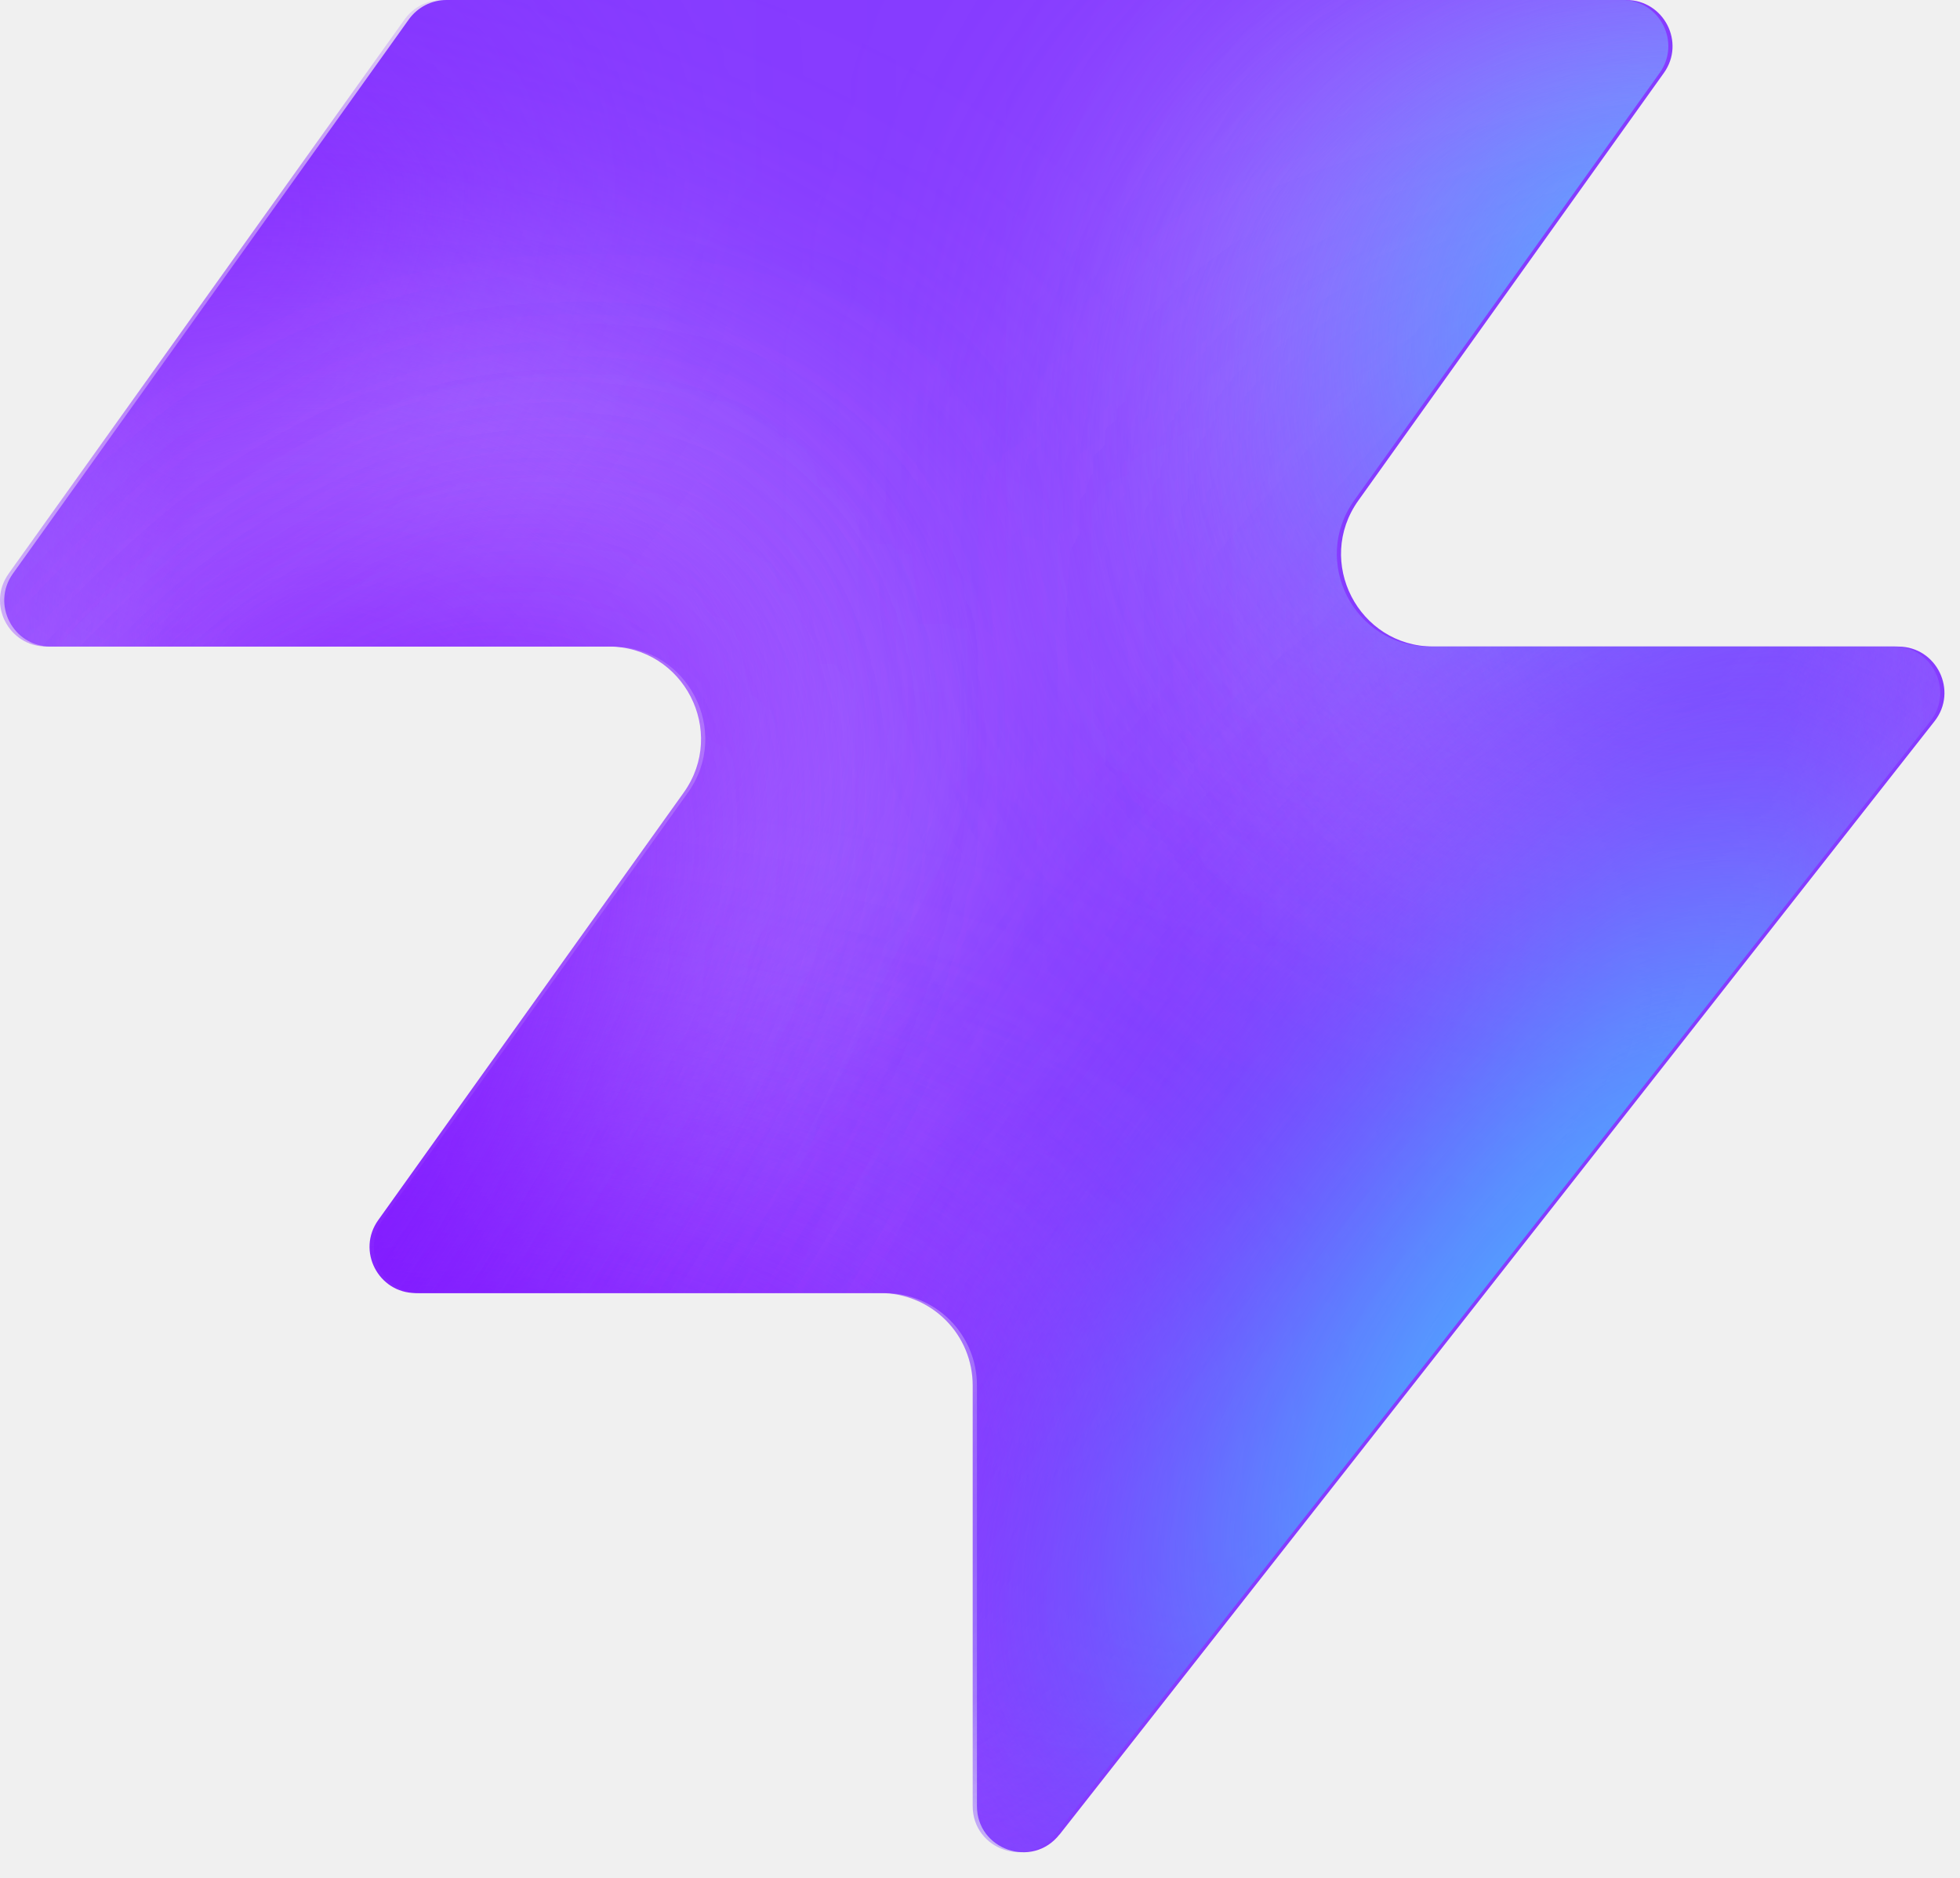
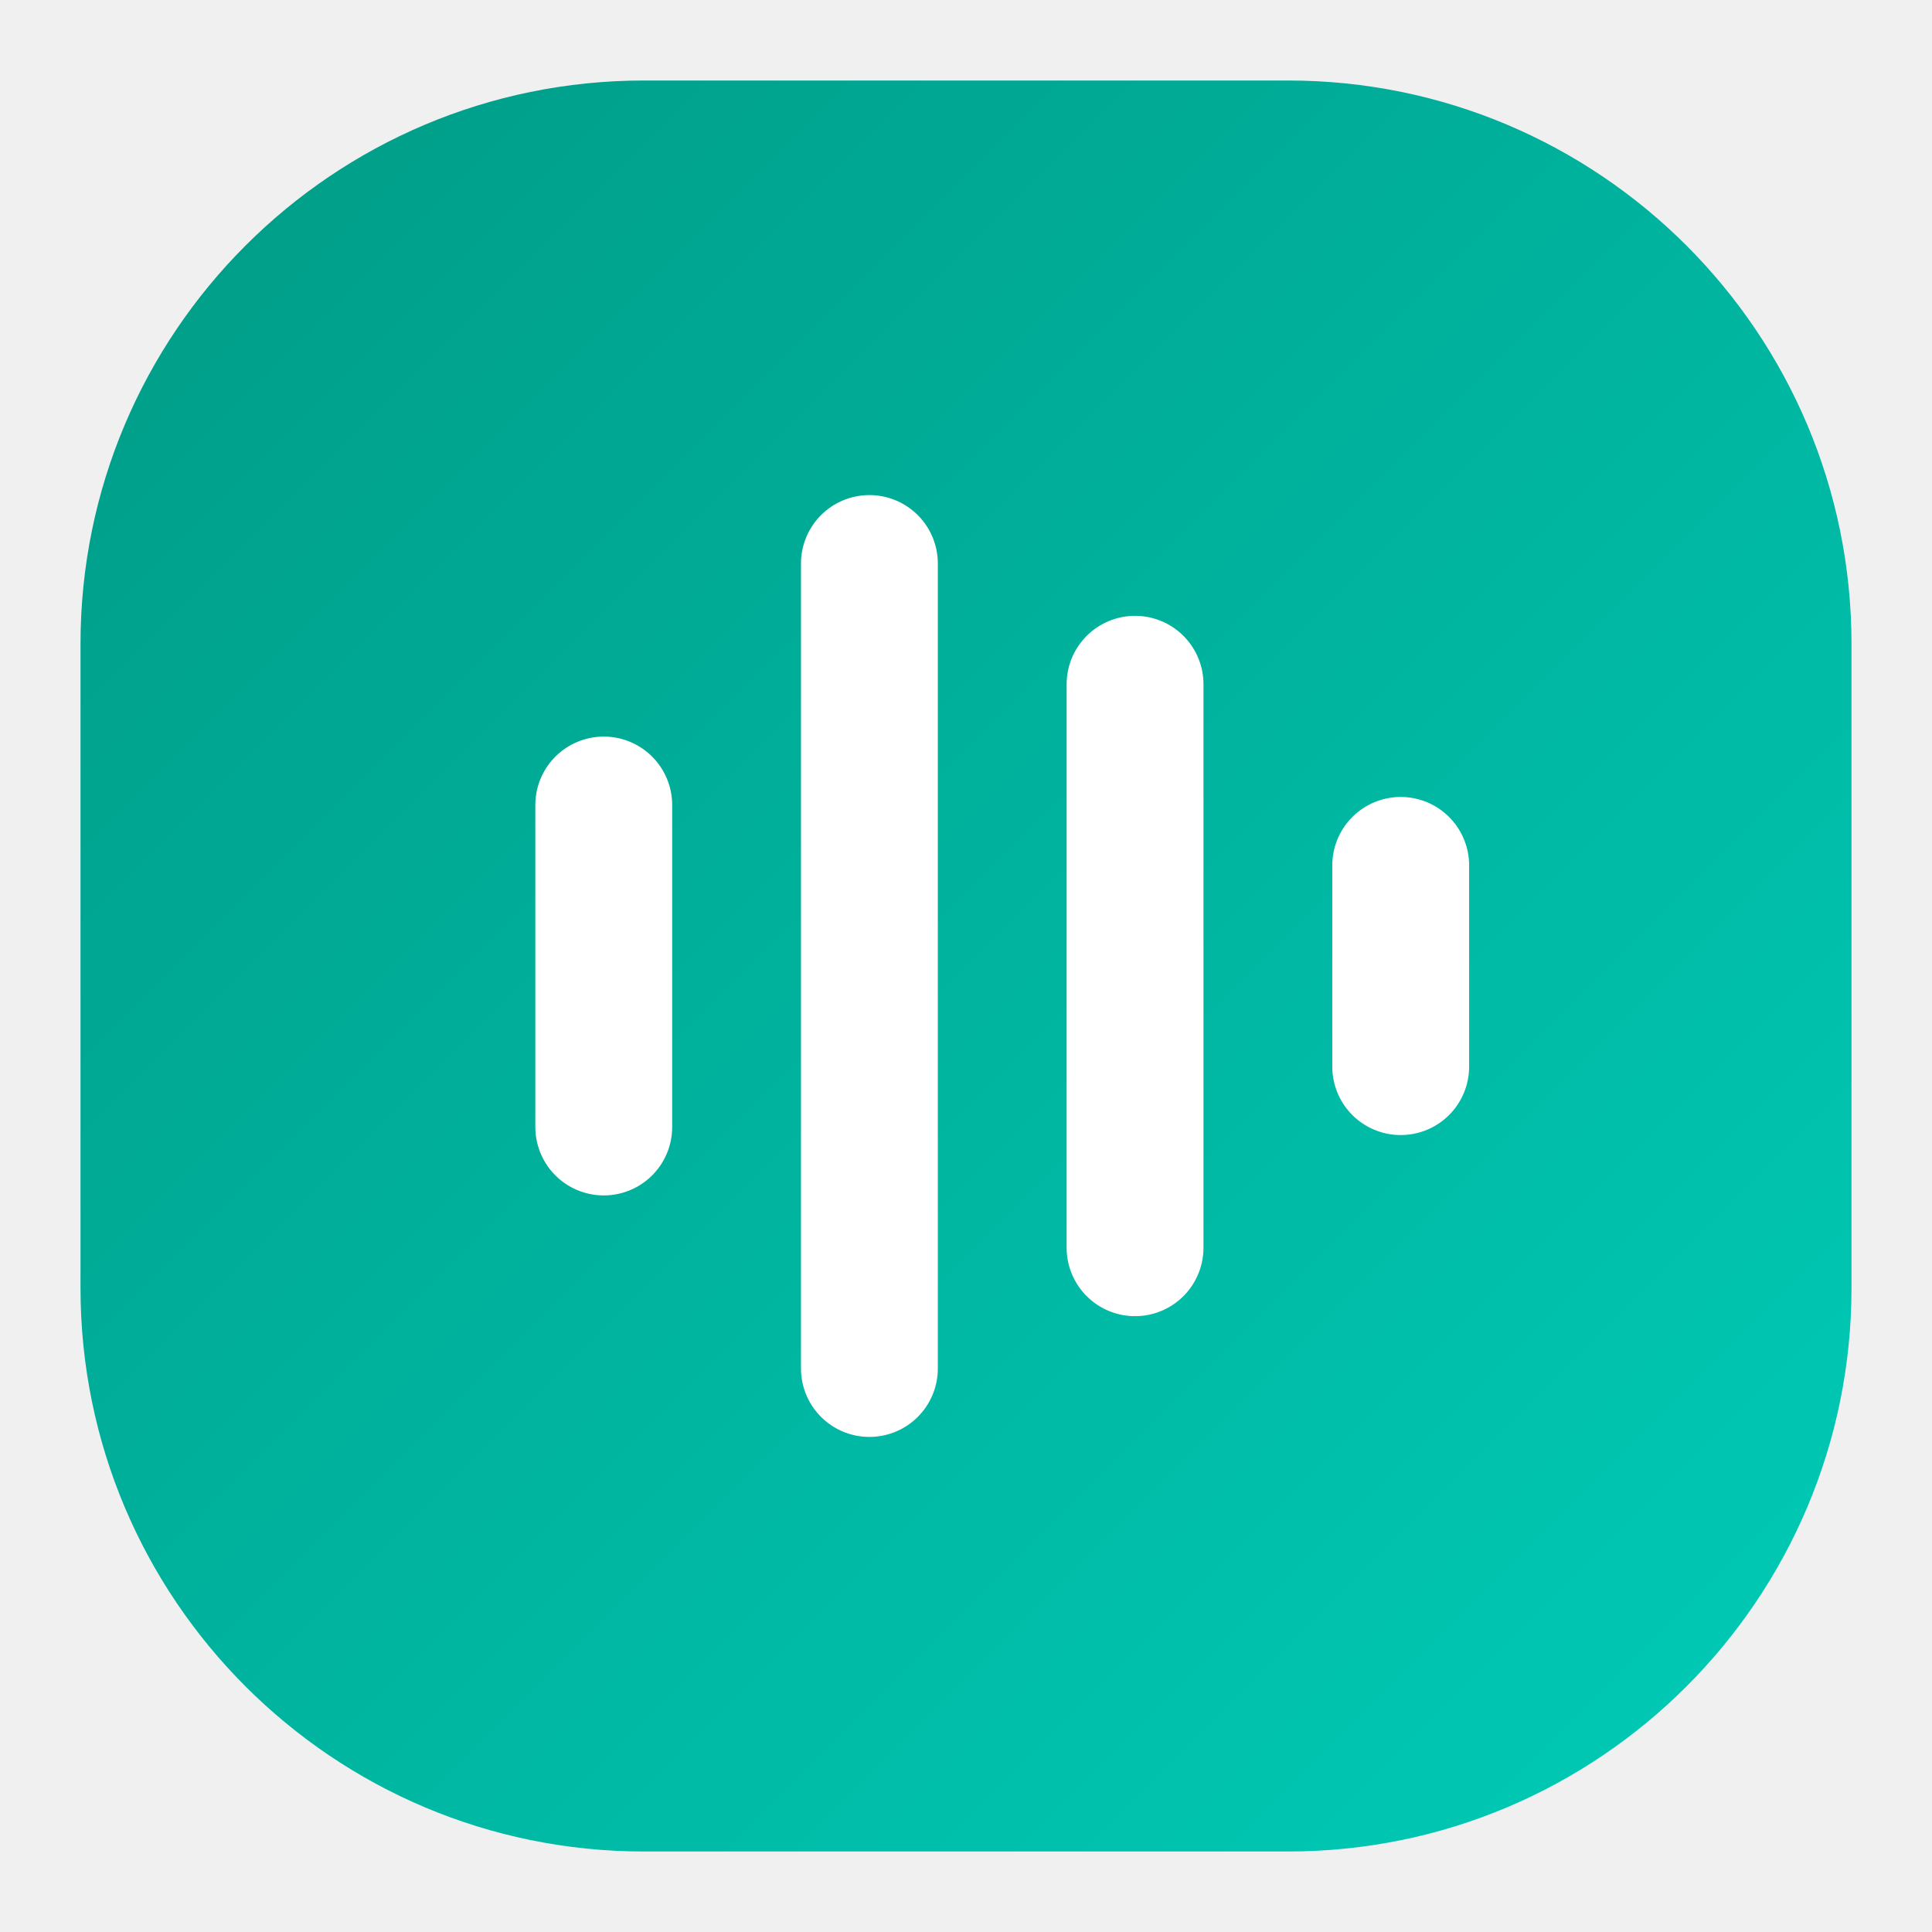
- <svg xmlns="http://www.w3.org/2000/svg" width="48" height="46" fill="none" viewBox="0 0 48 46">
-   <path fill="#863bff" d="M25.946 44.938c-.664.845-2.021.375-2.021-.698V33.937a2.26 2.26 0 0 0-2.262-2.262H10.287c-.92 0-1.456-1.04-.92-1.788l7.48-10.471c1.07-1.497 0-3.578-1.842-3.578H1.237c-.92 0-1.456-1.04-.92-1.788L10.013.474c.214-.297.556-.474.92-.474h28.894c.92 0 1.456 1.04.92 1.788l-7.48 10.471c-1.07 1.498 0 3.579 1.842 3.579h11.377c.943 0 1.473 1.088.89 1.83L25.947 44.94z" style="fill:#863bff;fill:color(display-p3 .525 .23 1);fill-opacity:1" />
-   <mask id="a" width="48" height="46" x="0" y="0" maskUnits="userSpaceOnUse" style="mask-type:alpha">
-     <path fill="#000" d="M25.842 44.938c-.664.844-2.021.375-2.021-.698V33.937a2.26 2.26 0 0 0-2.262-2.262H10.183c-.92 0-1.456-1.04-.92-1.788l7.48-10.471c1.07-1.498 0-3.579-1.842-3.579H1.133c-.92 0-1.456-1.04-.92-1.787L9.91.473c.214-.297.556-.474.92-.474h28.894c.92 0 1.456 1.04.92 1.788l-7.48 10.471c-1.07 1.498 0 3.578 1.842 3.578h11.377c.943 0 1.473 1.088.89 1.832L25.843 44.94z" style="fill:#000;fill-opacity:1" />
-   </mask>
-   <g mask="url(#a)">
-     <g filter="url(#b)">
-       <ellipse cx="5.508" cy="14.704" fill="#ede6ff" rx="5.508" ry="14.704" style="fill:#ede6ff;fill:color(display-p3 .927 .903 1);fill-opacity:1" transform="matrix(.00324 1 1 -.00324 -4.47 31.516)" />
-     </g>
-     <g filter="url(#c)">
-       <ellipse cx="10.399" cy="29.851" fill="#ede6ff" rx="10.399" ry="29.851" style="fill:#ede6ff;fill:color(display-p3 .927 .903 1);fill-opacity:1" transform="matrix(.00324 1 1 -.00324 -39.328 7.883)" />
-     </g>
-     <g filter="url(#d)">
-       <ellipse cx="5.508" cy="30.487" fill="#7e14ff" rx="5.508" ry="30.487" style="fill:#7e14ff;fill:color(display-p3 .492 .077 1);fill-opacity:1" transform="rotate(89.814 -25.913 -14.639)scale(1 -1)" />
-     </g>
-     <g filter="url(#e)">
-       <ellipse cx="5.508" cy="30.599" fill="#7e14ff" rx="5.508" ry="30.599" style="fill:#7e14ff;fill:color(display-p3 .492 .077 1);fill-opacity:1" transform="rotate(89.814 -32.644 -3.334)scale(1 -1)" />
-     </g>
-     <g filter="url(#f)">
-       <ellipse cx="5.508" cy="30.599" fill="#7e14ff" rx="5.508" ry="30.599" style="fill:#7e14ff;fill:color(display-p3 .492 .077 1);fill-opacity:1" transform="matrix(.00324 1 1 -.00324 -34.34 30.47)" />
-     </g>
-     <g filter="url(#g)">
-       <ellipse cx="14.072" cy="22.078" fill="#ede6ff" rx="14.072" ry="22.078" style="fill:#ede6ff;fill:color(display-p3 .927 .903 1);fill-opacity:1" transform="rotate(93.35 24.506 48.493)scale(-1 1)" />
-     </g>
-     <g filter="url(#h)">
-       <ellipse cx="3.47" cy="21.501" fill="#7e14ff" rx="3.47" ry="21.501" style="fill:#7e14ff;fill:color(display-p3 .492 .077 1);fill-opacity:1" transform="rotate(89.009 28.708 47.59)scale(-1 1)" />
-     </g>
-     <g filter="url(#i)">
-       <ellipse cx="3.47" cy="21.501" fill="#7e14ff" rx="3.47" ry="21.501" style="fill:#7e14ff;fill:color(display-p3 .492 .077 1);fill-opacity:1" transform="rotate(89.009 28.708 47.59)scale(-1 1)" />
-     </g>
-     <g filter="url(#j)">
-       <ellipse cx=".387" cy="8.972" fill="#7e14ff" rx="4.407" ry="29.108" style="fill:#7e14ff;fill:color(display-p3 .492 .077 1);fill-opacity:1" transform="rotate(39.51 .387 8.972)" />
-     </g>
-     <g filter="url(#k)">
-       <ellipse cx="47.523" cy="-6.092" fill="#7e14ff" rx="4.407" ry="29.108" style="fill:#7e14ff;fill:color(display-p3 .492 .077 1);fill-opacity:1" transform="rotate(37.892 47.523 -6.092)" />
-     </g>
-     <g filter="url(#l)">
-       <ellipse cx="41.412" cy="6.333" fill="#47bfff" rx="5.971" ry="9.665" style="fill:#47bfff;fill:color(display-p3 .28 .748 1);fill-opacity:1" transform="rotate(37.892 41.412 6.333)" />
-     </g>
-     <g filter="url(#m)">
-       <ellipse cx="-1.879" cy="38.332" fill="#7e14ff" rx="4.407" ry="29.108" style="fill:#7e14ff;fill:color(display-p3 .492 .077 1);fill-opacity:1" transform="rotate(37.892 -1.88 38.332)" />
-     </g>
-     <g filter="url(#n)">
-       <ellipse cx="-1.879" cy="38.332" fill="#7e14ff" rx="4.407" ry="29.108" style="fill:#7e14ff;fill:color(display-p3 .492 .077 1);fill-opacity:1" transform="rotate(37.892 -1.88 38.332)" />
-     </g>
-     <g filter="url(#o)">
-       <ellipse cx="35.651" cy="29.907" fill="#7e14ff" rx="4.407" ry="29.108" style="fill:#7e14ff;fill:color(display-p3 .492 .077 1);fill-opacity:1" transform="rotate(37.892 35.651 29.907)" />
-     </g>
-     <g filter="url(#p)">
-       <ellipse cx="38.418" cy="32.4" fill="#47bfff" rx="5.971" ry="15.297" style="fill:#47bfff;fill:color(display-p3 .28 .748 1);fill-opacity:1" transform="rotate(37.892 38.418 32.4)" />
-     </g>
+ <svg xmlns="http://www.w3.org/2000/svg" width="48" height="48" viewBox="0 0 48 48" fill="none">
+   <defs>
+     <linearGradient id="kupeMark" x1="4" y1="4" x2="44" y2="44" gradientUnits="userSpaceOnUse">
+       <stop offset="0" stop-color="#009D88" />
+       <stop offset="1" stop-color="#00CAB5" />
+     </linearGradient>
+   </defs>
+   <rect x="2" y="2" width="44" height="44" rx="14" fill="url(#kupeMark)" />
+   <g stroke="#FFFFFF" stroke-width="3.4" stroke-linecap="round">
+     <line x1="15" y1="20" x2="15" y2="28" />
+     <line x1="21.6" y1="14" x2="21.6" y2="34" />
+     <line x1="28.2" y1="17" x2="28.2" y2="31" />
+     <line x1="34.8" y1="21.5" x2="34.8" y2="26.5" />
  </g>
-   <defs>
-     <filter id="b" width="60.045" height="41.654" x="-19.77" y="16.149" color-interpolation-filters="sRGB" filterUnits="userSpaceOnUse">
-       <feFlood flood-opacity="0" result="BackgroundImageFix" />
-       <feBlend in="SourceGraphic" in2="BackgroundImageFix" result="shape" />
-       <feGaussianBlur result="effect1_foregroundBlur_2002_17158" stdDeviation="7.659" />
-     </filter>
-     <filter id="c" width="90.34" height="51.437" x="-54.613" y="-7.533" color-interpolation-filters="sRGB" filterUnits="userSpaceOnUse">
-       <feFlood flood-opacity="0" result="BackgroundImageFix" />
-       <feBlend in="SourceGraphic" in2="BackgroundImageFix" result="shape" />
-       <feGaussianBlur result="effect1_foregroundBlur_2002_17158" stdDeviation="7.659" />
-     </filter>
-     <filter id="d" width="79.355" height="29.4" x="-49.64" y="2.03" color-interpolation-filters="sRGB" filterUnits="userSpaceOnUse">
-       <feFlood flood-opacity="0" result="BackgroundImageFix" />
-       <feBlend in="SourceGraphic" in2="BackgroundImageFix" result="shape" />
-       <feGaussianBlur result="effect1_foregroundBlur_2002_17158" stdDeviation="4.596" />
-     </filter>
-     <filter id="e" width="79.579" height="29.4" x="-45.045" y="20.029" color-interpolation-filters="sRGB" filterUnits="userSpaceOnUse">
-       <feFlood flood-opacity="0" result="BackgroundImageFix" />
-       <feBlend in="SourceGraphic" in2="BackgroundImageFix" result="shape" />
-       <feGaussianBlur result="effect1_foregroundBlur_2002_17158" stdDeviation="4.596" />
-     </filter>
-     <filter id="f" width="79.579" height="29.4" x="-43.513" y="21.178" color-interpolation-filters="sRGB" filterUnits="userSpaceOnUse">
-       <feFlood flood-opacity="0" result="BackgroundImageFix" />
-       <feBlend in="SourceGraphic" in2="BackgroundImageFix" result="shape" />
-       <feGaussianBlur result="effect1_foregroundBlur_2002_17158" stdDeviation="4.596" />
-     </filter>
-     <filter id="g" width="74.749" height="58.852" x="15.756" y="-17.901" color-interpolation-filters="sRGB" filterUnits="userSpaceOnUse">
-       <feFlood flood-opacity="0" result="BackgroundImageFix" />
-       <feBlend in="SourceGraphic" in2="BackgroundImageFix" result="shape" />
-       <feGaussianBlur result="effect1_foregroundBlur_2002_17158" stdDeviation="7.659" />
-     </filter>
-     <filter id="h" width="61.377" height="25.362" x="23.548" y="2.284" color-interpolation-filters="sRGB" filterUnits="userSpaceOnUse">
-       <feFlood flood-opacity="0" result="BackgroundImageFix" />
-       <feBlend in="SourceGraphic" in2="BackgroundImageFix" result="shape" />
-       <feGaussianBlur result="effect1_foregroundBlur_2002_17158" stdDeviation="4.596" />
-     </filter>
-     <filter id="i" width="61.377" height="25.362" x="23.548" y="2.284" color-interpolation-filters="sRGB" filterUnits="userSpaceOnUse">
-       <feFlood flood-opacity="0" result="BackgroundImageFix" />
-       <feBlend in="SourceGraphic" in2="BackgroundImageFix" result="shape" />
-       <feGaussianBlur result="effect1_foregroundBlur_2002_17158" stdDeviation="4.596" />
-     </filter>
-     <filter id="j" width="56.045" height="63.649" x="-27.636" y="-22.853" color-interpolation-filters="sRGB" filterUnits="userSpaceOnUse">
-       <feFlood flood-opacity="0" result="BackgroundImageFix" />
-       <feBlend in="SourceGraphic" in2="BackgroundImageFix" result="shape" />
-       <feGaussianBlur result="effect1_foregroundBlur_2002_17158" stdDeviation="4.596" />
-     </filter>
-     <filter id="k" width="54.814" height="64.646" x="20.116" y="-38.415" color-interpolation-filters="sRGB" filterUnits="userSpaceOnUse">
-       <feFlood flood-opacity="0" result="BackgroundImageFix" />
-       <feBlend in="SourceGraphic" in2="BackgroundImageFix" result="shape" />
-       <feGaussianBlur result="effect1_foregroundBlur_2002_17158" stdDeviation="4.596" />
-     </filter>
-     <filter id="l" width="33.541" height="35.313" x="24.641" y="-11.323" color-interpolation-filters="sRGB" filterUnits="userSpaceOnUse">
-       <feFlood flood-opacity="0" result="BackgroundImageFix" />
-       <feBlend in="SourceGraphic" in2="BackgroundImageFix" result="shape" />
-       <feGaussianBlur result="effect1_foregroundBlur_2002_17158" stdDeviation="4.596" />
-     </filter>
-     <filter id="m" width="54.814" height="64.646" x="-29.286" y="6.009" color-interpolation-filters="sRGB" filterUnits="userSpaceOnUse">
-       <feFlood flood-opacity="0" result="BackgroundImageFix" />
-       <feBlend in="SourceGraphic" in2="BackgroundImageFix" result="shape" />
-       <feGaussianBlur result="effect1_foregroundBlur_2002_17158" stdDeviation="4.596" />
-     </filter>
-     <filter id="n" width="54.814" height="64.646" x="-29.286" y="6.009" color-interpolation-filters="sRGB" filterUnits="userSpaceOnUse">
-       <feFlood flood-opacity="0" result="BackgroundImageFix" />
-       <feBlend in="SourceGraphic" in2="BackgroundImageFix" result="shape" />
-       <feGaussianBlur result="effect1_foregroundBlur_2002_17158" stdDeviation="4.596" />
-     </filter>
-     <filter id="o" width="54.814" height="64.646" x="8.244" y="-2.416" color-interpolation-filters="sRGB" filterUnits="userSpaceOnUse">
-       <feFlood flood-opacity="0" result="BackgroundImageFix" />
-       <feBlend in="SourceGraphic" in2="BackgroundImageFix" result="shape" />
-       <feGaussianBlur result="effect1_foregroundBlur_2002_17158" stdDeviation="4.596" />
-     </filter>
-     <filter id="p" width="39.409" height="43.623" x="18.713" y="10.588" color-interpolation-filters="sRGB" filterUnits="userSpaceOnUse">
-       <feFlood flood-opacity="0" result="BackgroundImageFix" />
-       <feBlend in="SourceGraphic" in2="BackgroundImageFix" result="shape" />
-       <feGaussianBlur result="effect1_foregroundBlur_2002_17158" stdDeviation="4.596" />
-     </filter>
-   </defs>
</svg>
